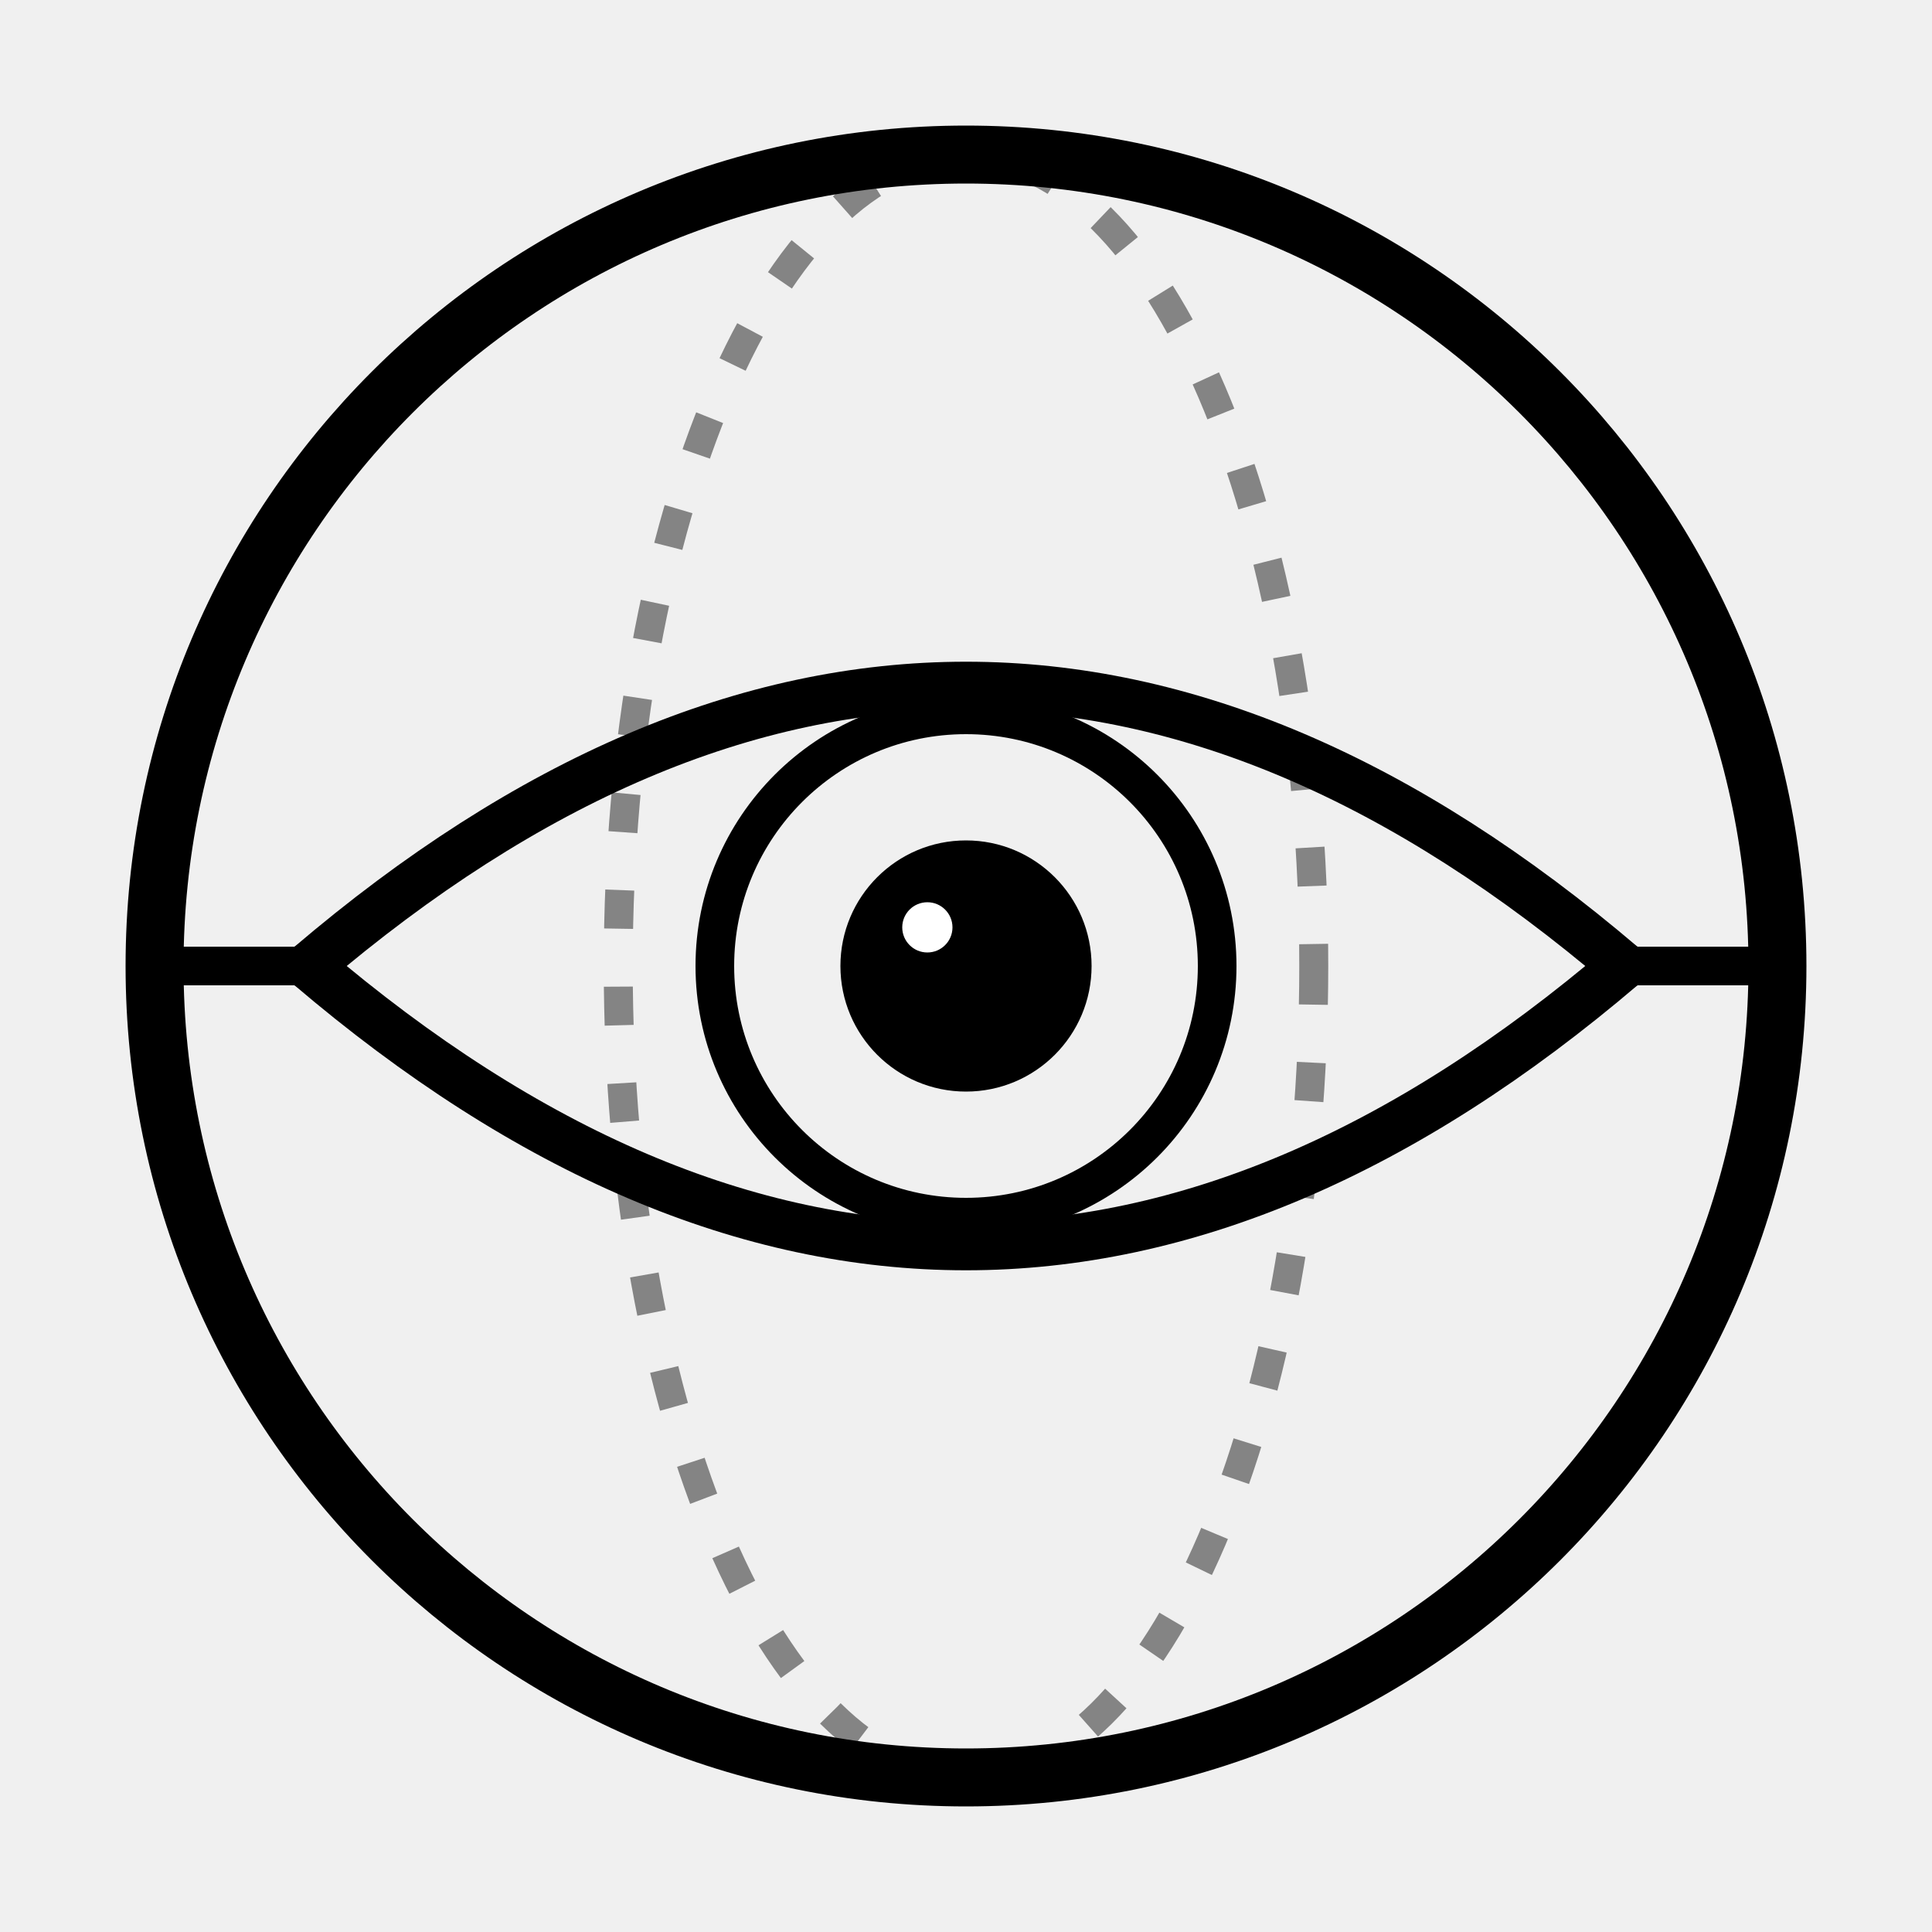
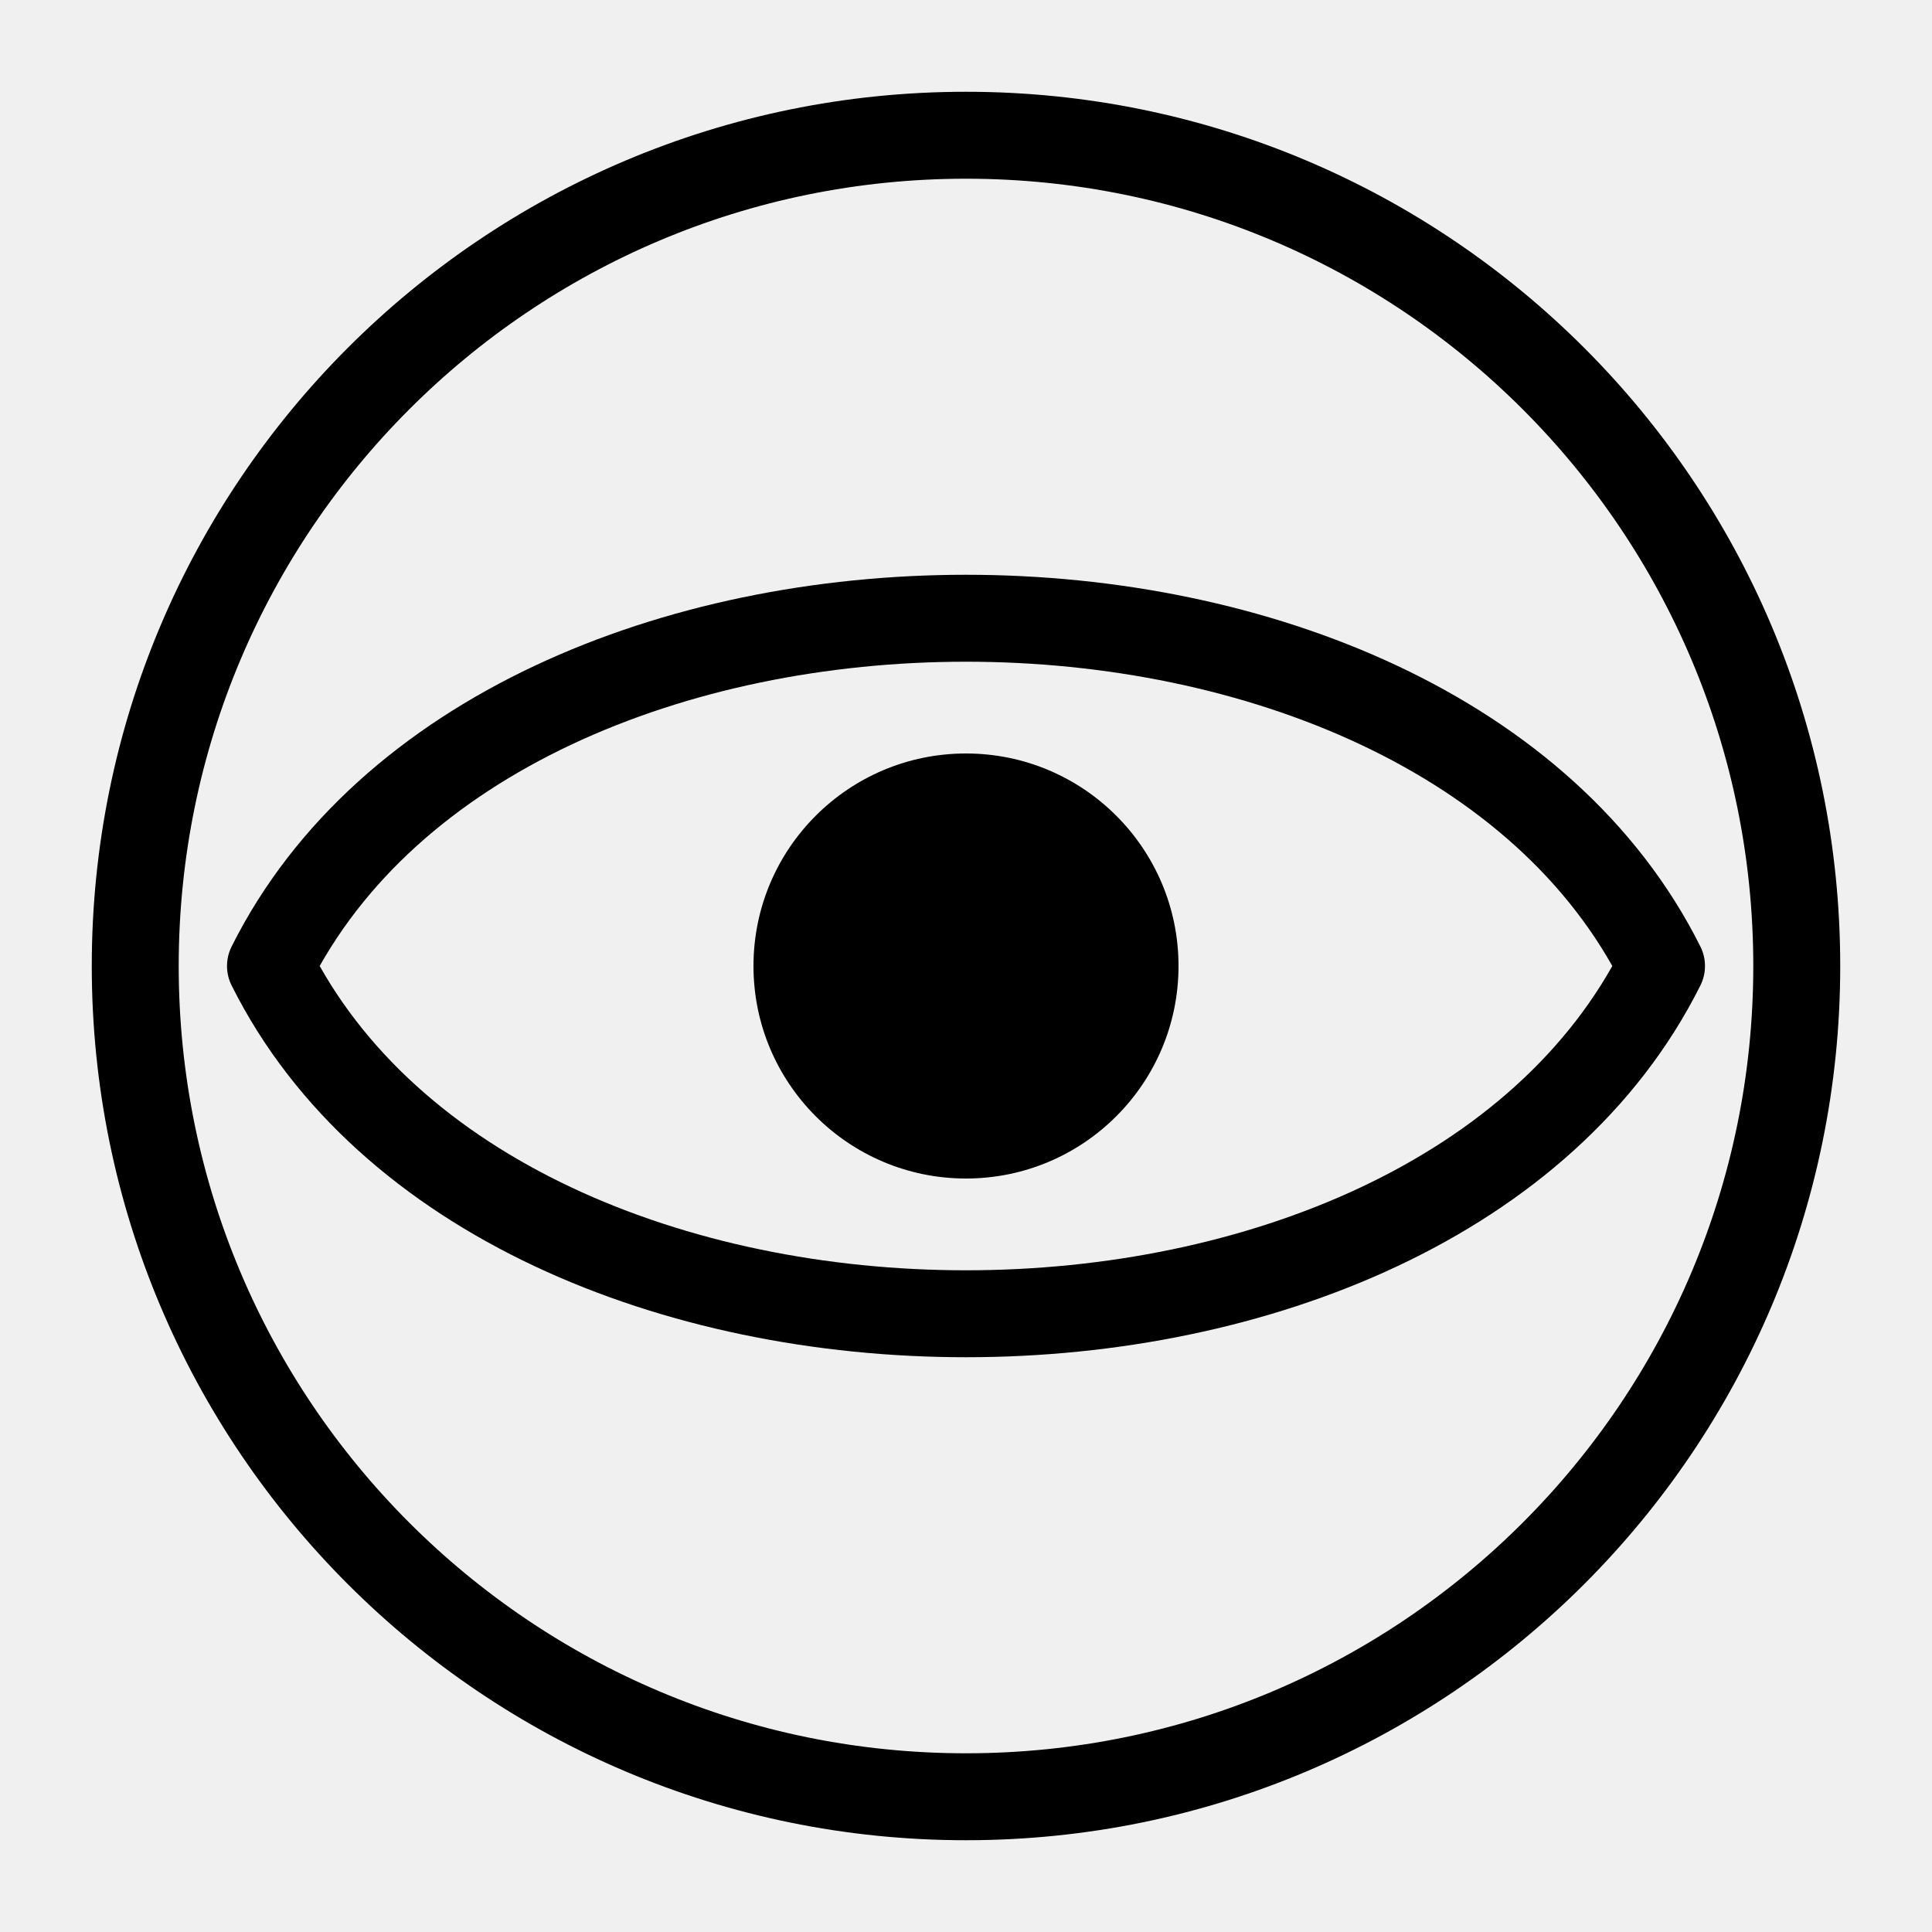
- <svg xmlns="http://www.w3.org/2000/svg" viewBox="0 0 100 100" width="100%" height="100%" fill="none" stroke="currentColor">
-   <circle cx="50" cy="50" r="42" stroke="currentColor" stroke-width="3" />
-   <ellipse cx="50" cy="50" rx="18" ry="42" stroke="currentColor" stroke-width="1.5" stroke-dasharray="2 3" opacity="0.45" />
-   <path d="M 16 50 Q 50 21 84 50" stroke="currentColor" stroke-width="2.5" stroke-linecap="round" />
-   <path d="M 16 50 Q 50 79 84 50" stroke="currentColor" stroke-width="2.5" stroke-linecap="round" />
-   <line x1="8" y1="50" x2="16" y2="50" stroke="currentColor" stroke-width="2" stroke-linecap="round" />
-   <line x1="84" y1="50" x2="92" y2="50" stroke="currentColor" stroke-width="2" stroke-linecap="round" />
-   <circle cx="50" cy="50" r="13" stroke="currentColor" stroke-width="2" />
-   <circle cx="50" cy="50" r="6" fill="currentColor" />
-   <circle cx="48" cy="48" r="1.8" fill="#ffffff" />
+ <svg xmlns="http://www.w3.org/2000/svg" viewBox="0 0 100 100" width="100%" height="100%" fill="none">
+   <circle cx="50" cy="50" r="43" stroke="#000000" stroke-width="4.5" />
+   <path d="M 14 50 C 26 26, 74 26, 86 50 C 74 74, 26 74, 14 50 Z" stroke="#000000" stroke-width="4.5" stroke-linejoin="round" />
+   <circle cx="50" cy="50" r="11" fill="#000000" stroke="none" />
</svg>
